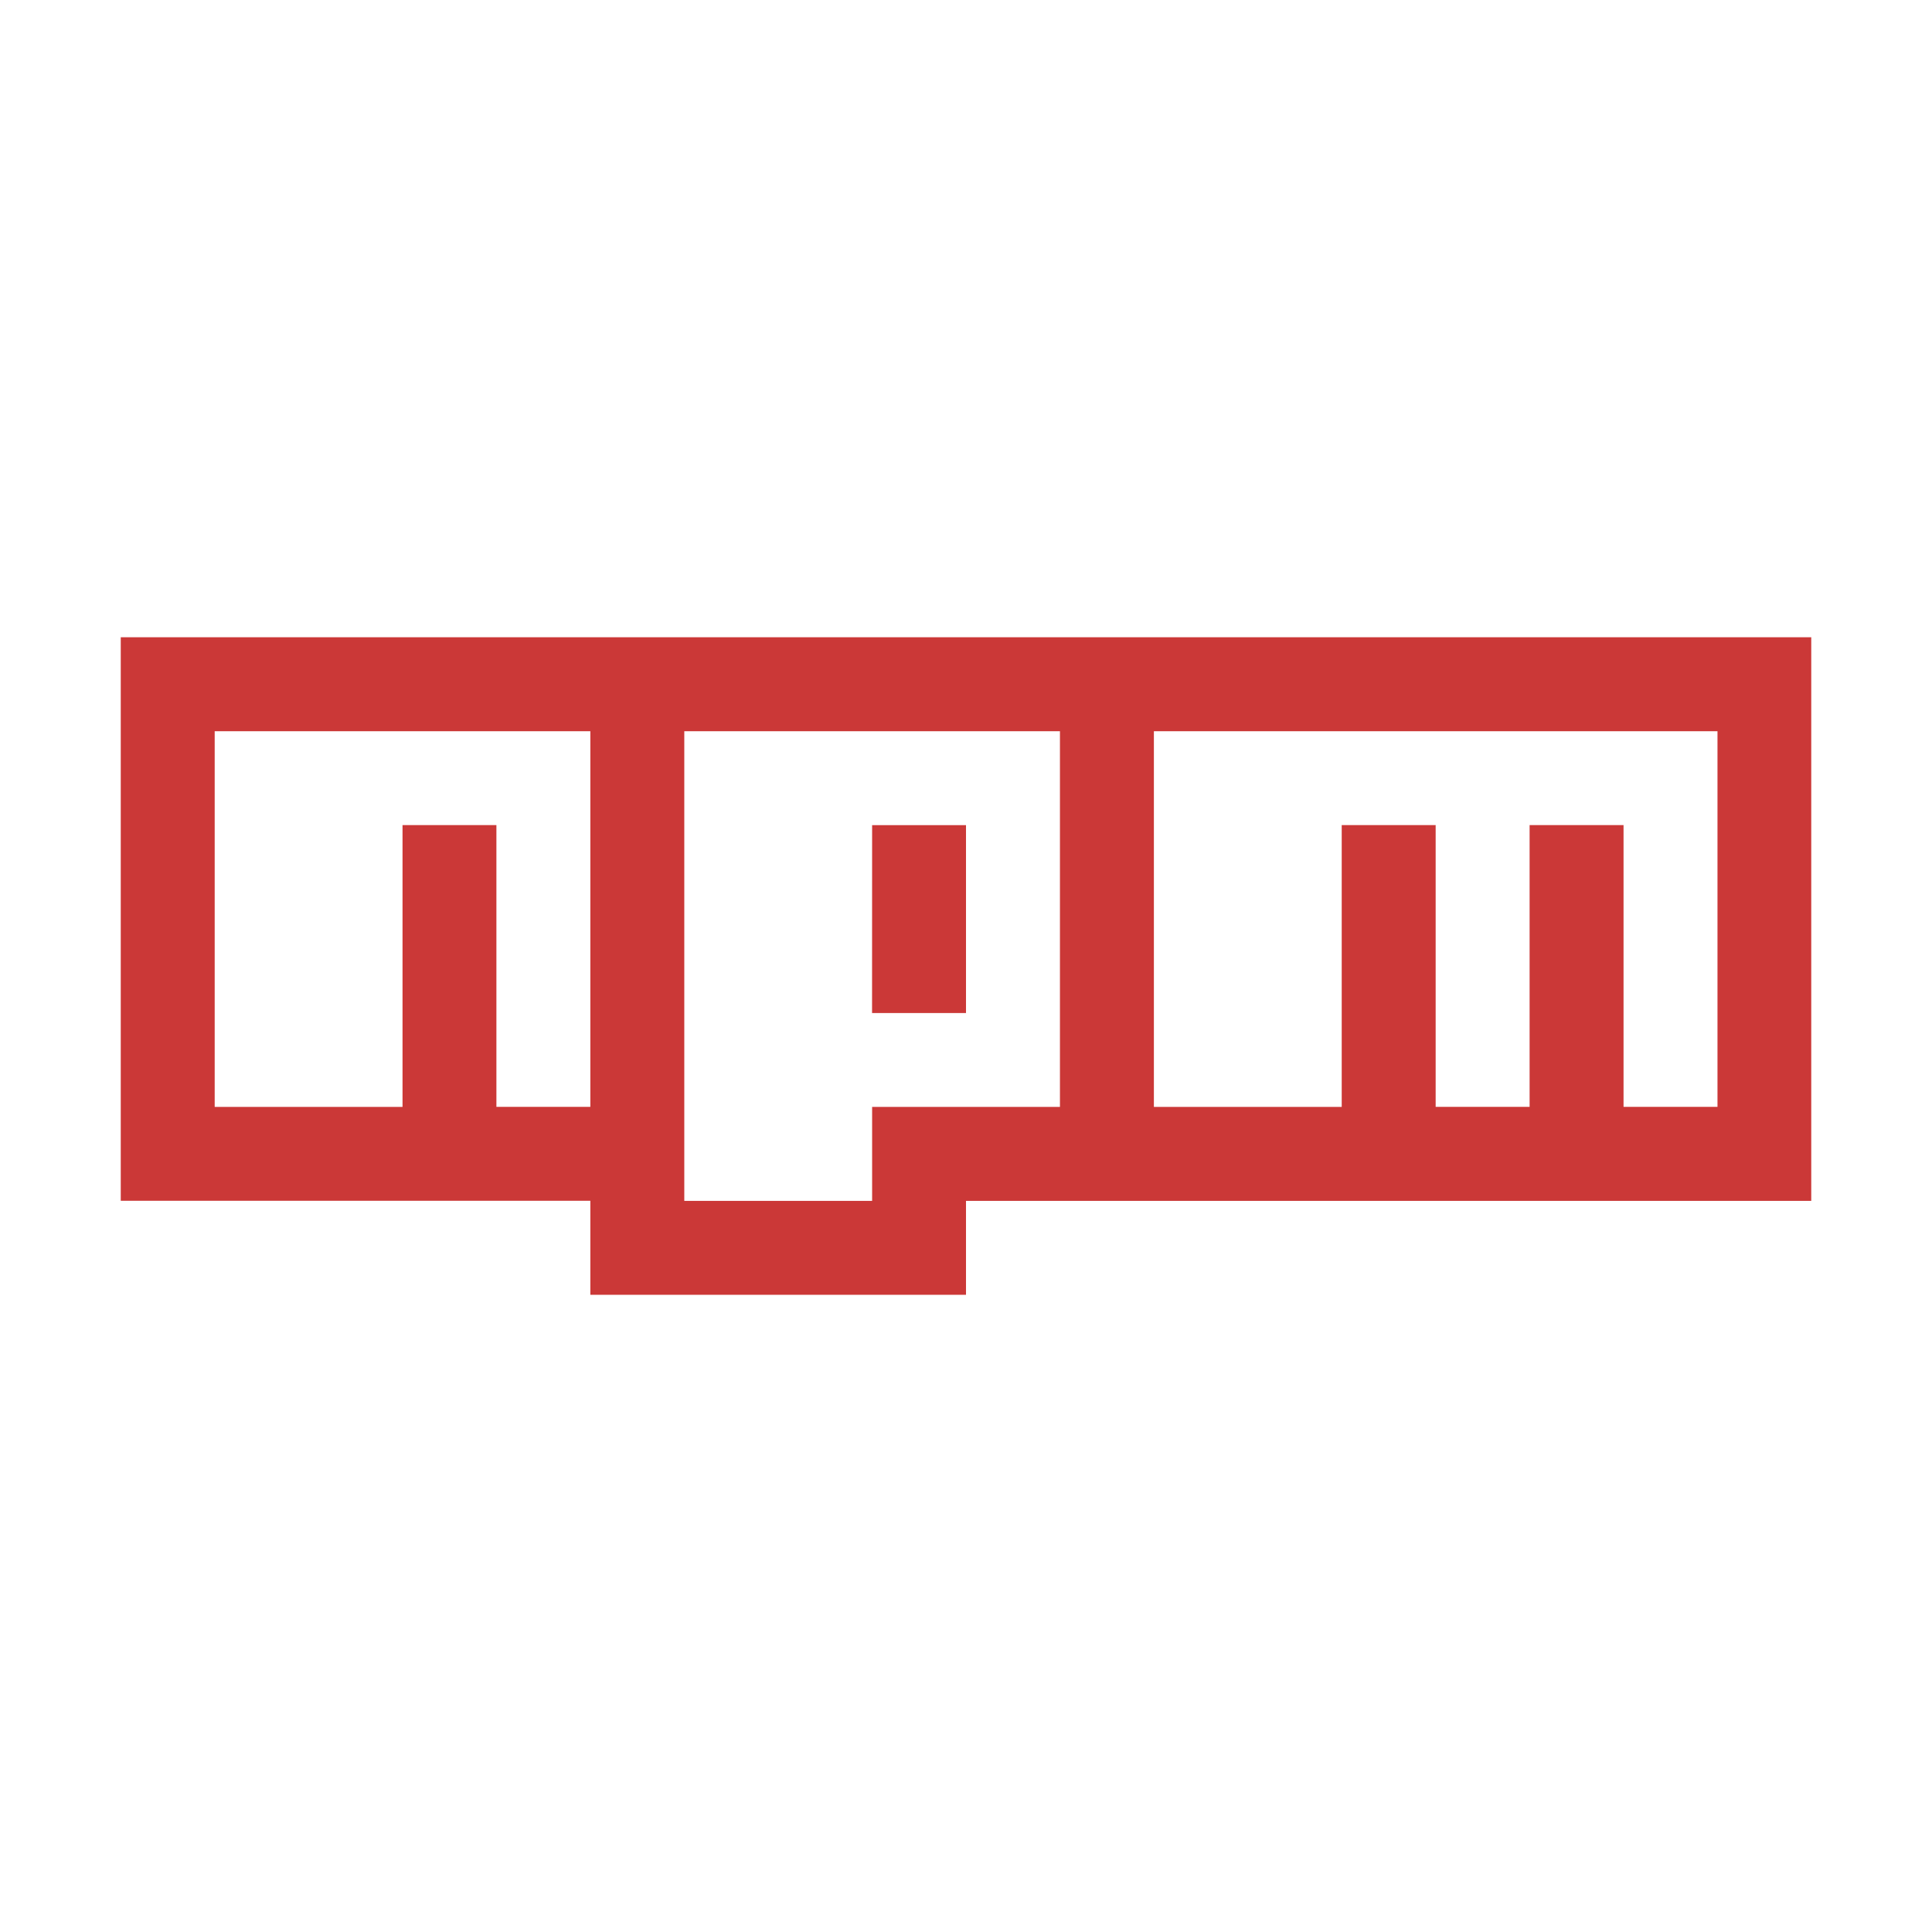
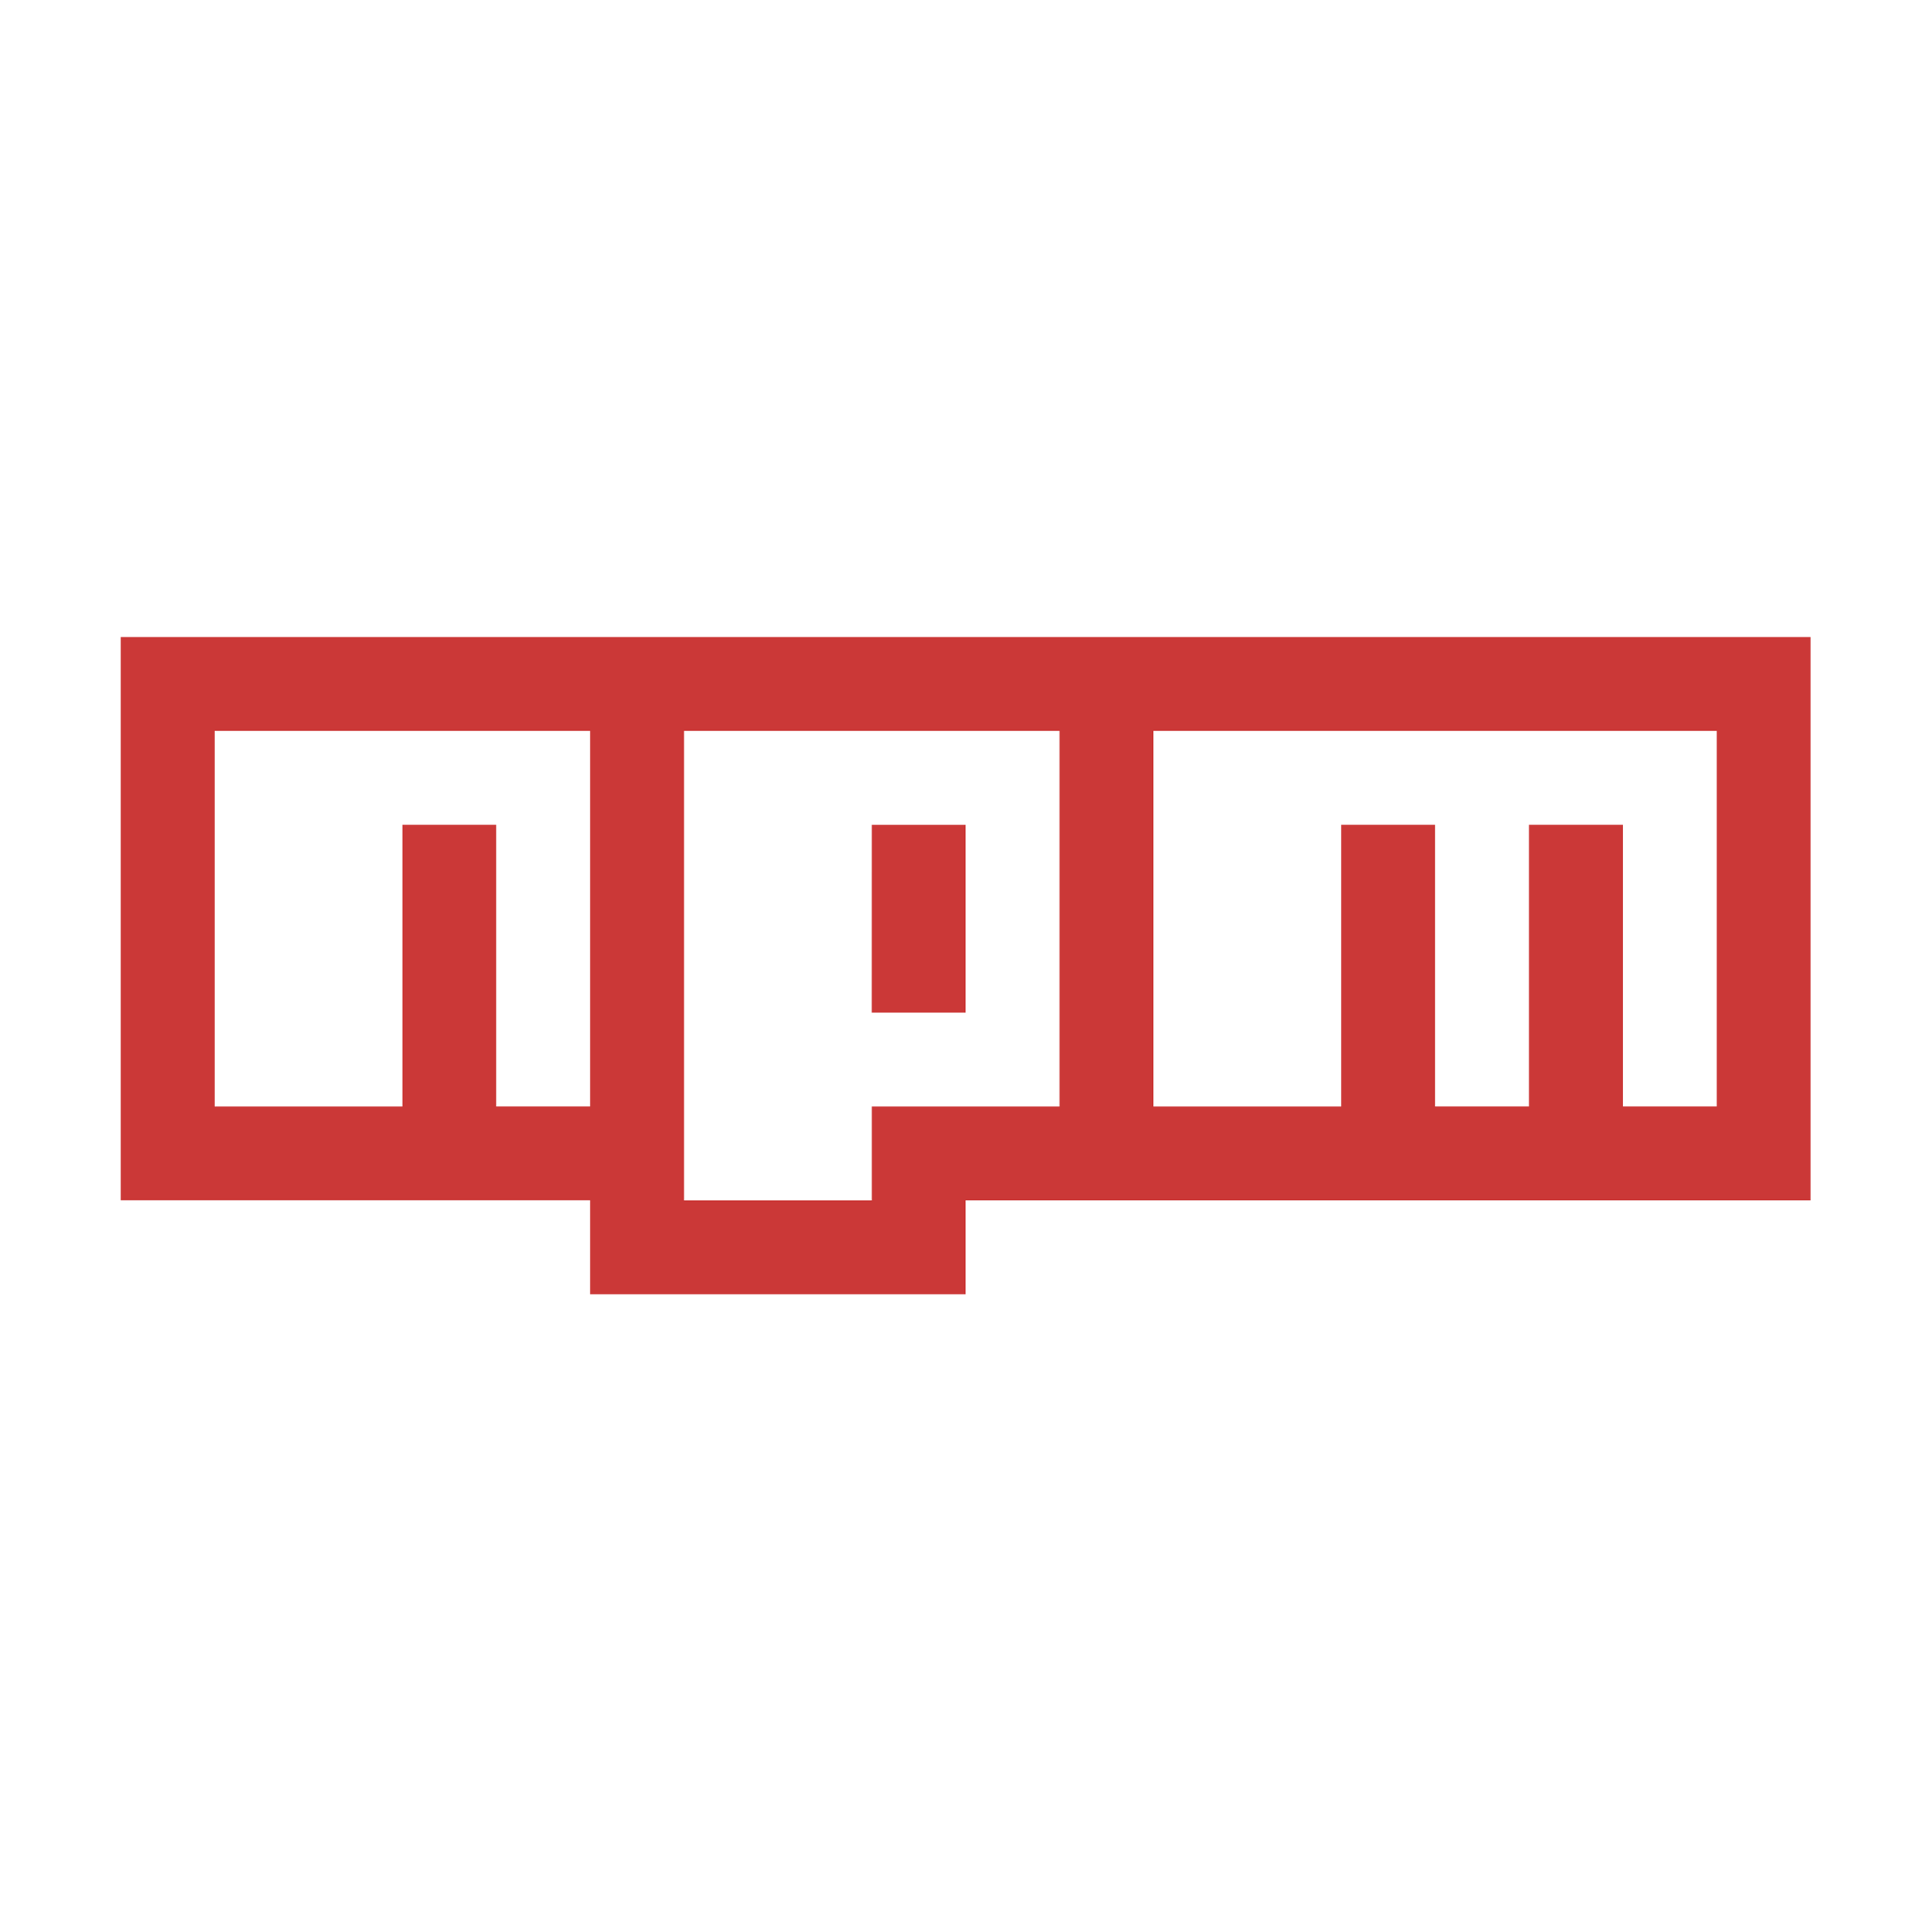
- <svg xmlns="http://www.w3.org/2000/svg" width="32px" height="32px" viewBox="0 0 32 32">
+ <svg xmlns="http://www.w3.org/2000/svg" width="290px" height="290px" viewBox="0 0 32 32">
  <path d="M2,10.555H30v9.335H16v1.556H9.778V19.889H2Zm1.556,7.779H6.667V13.666H8.222v4.667H9.778V12.111H3.556Zm7.778-6.223v7.779h3.111V18.334h3.111V12.111Zm3.111,1.556H16v3.112H14.444Zm4.667-1.556v6.223h3.111V13.666h1.556v4.667h1.556V13.666h1.556v4.667h1.556V12.111Z" style="fill:#cb3837" />
</svg>
